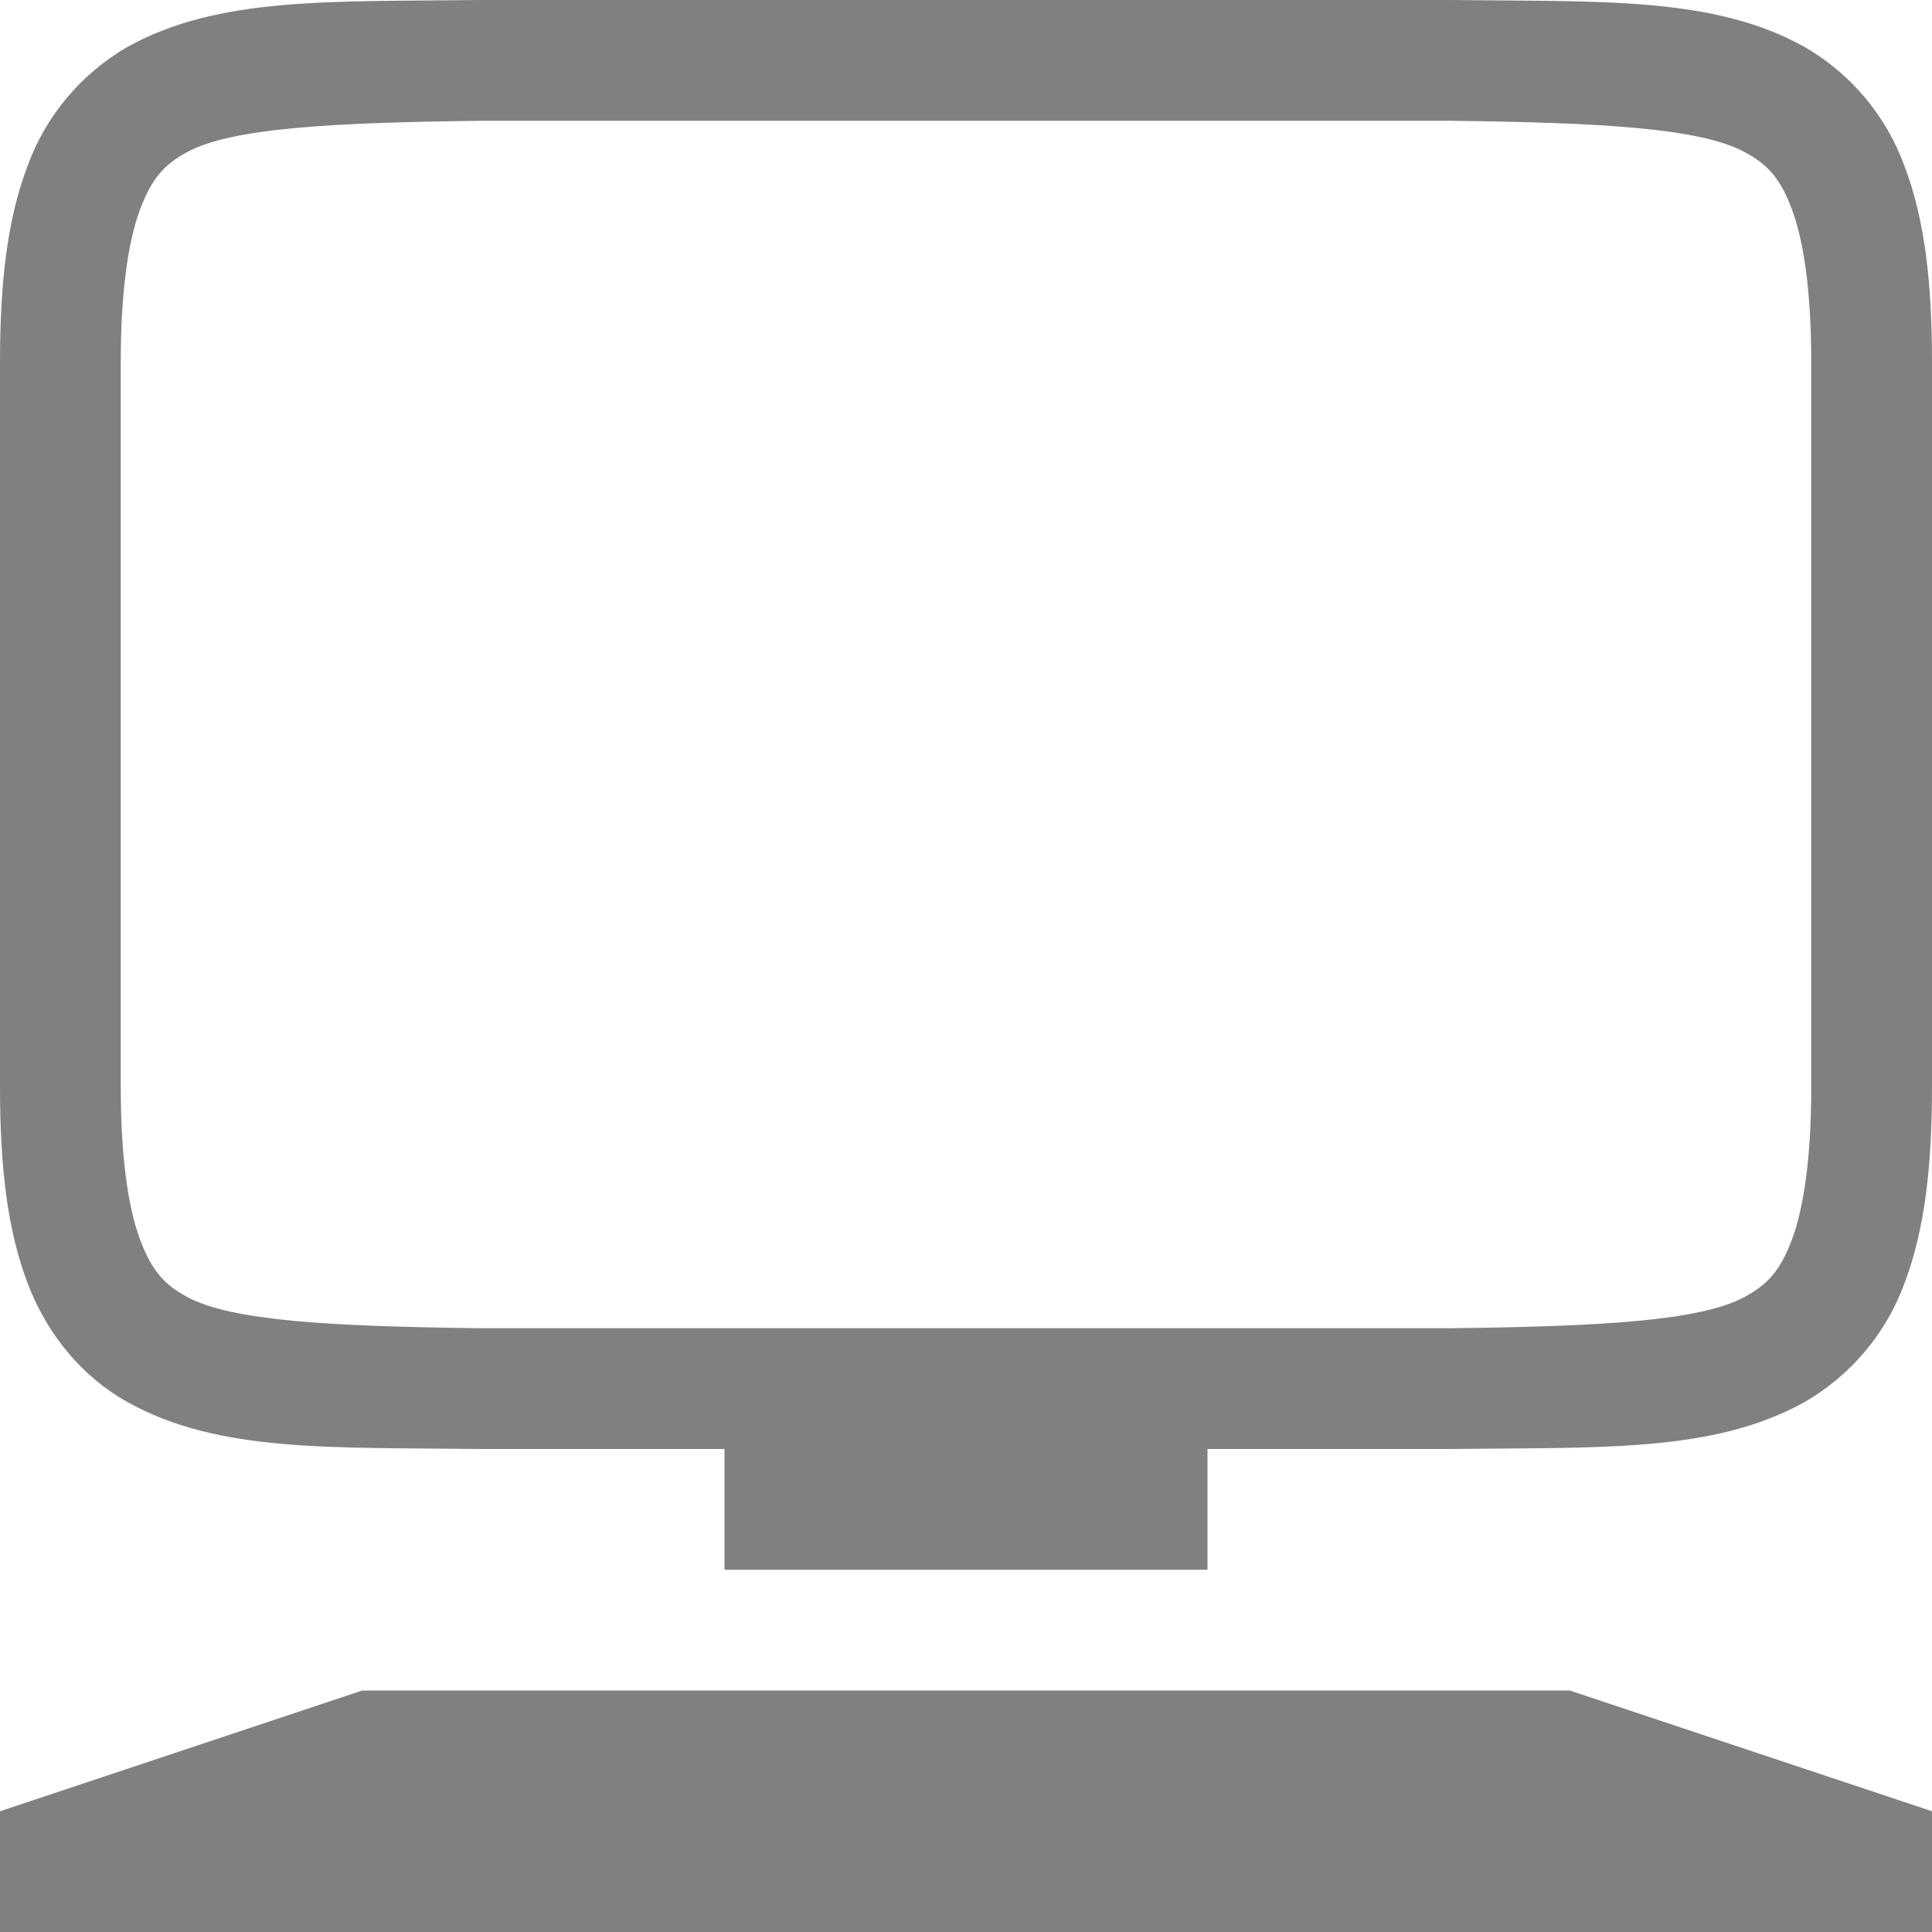
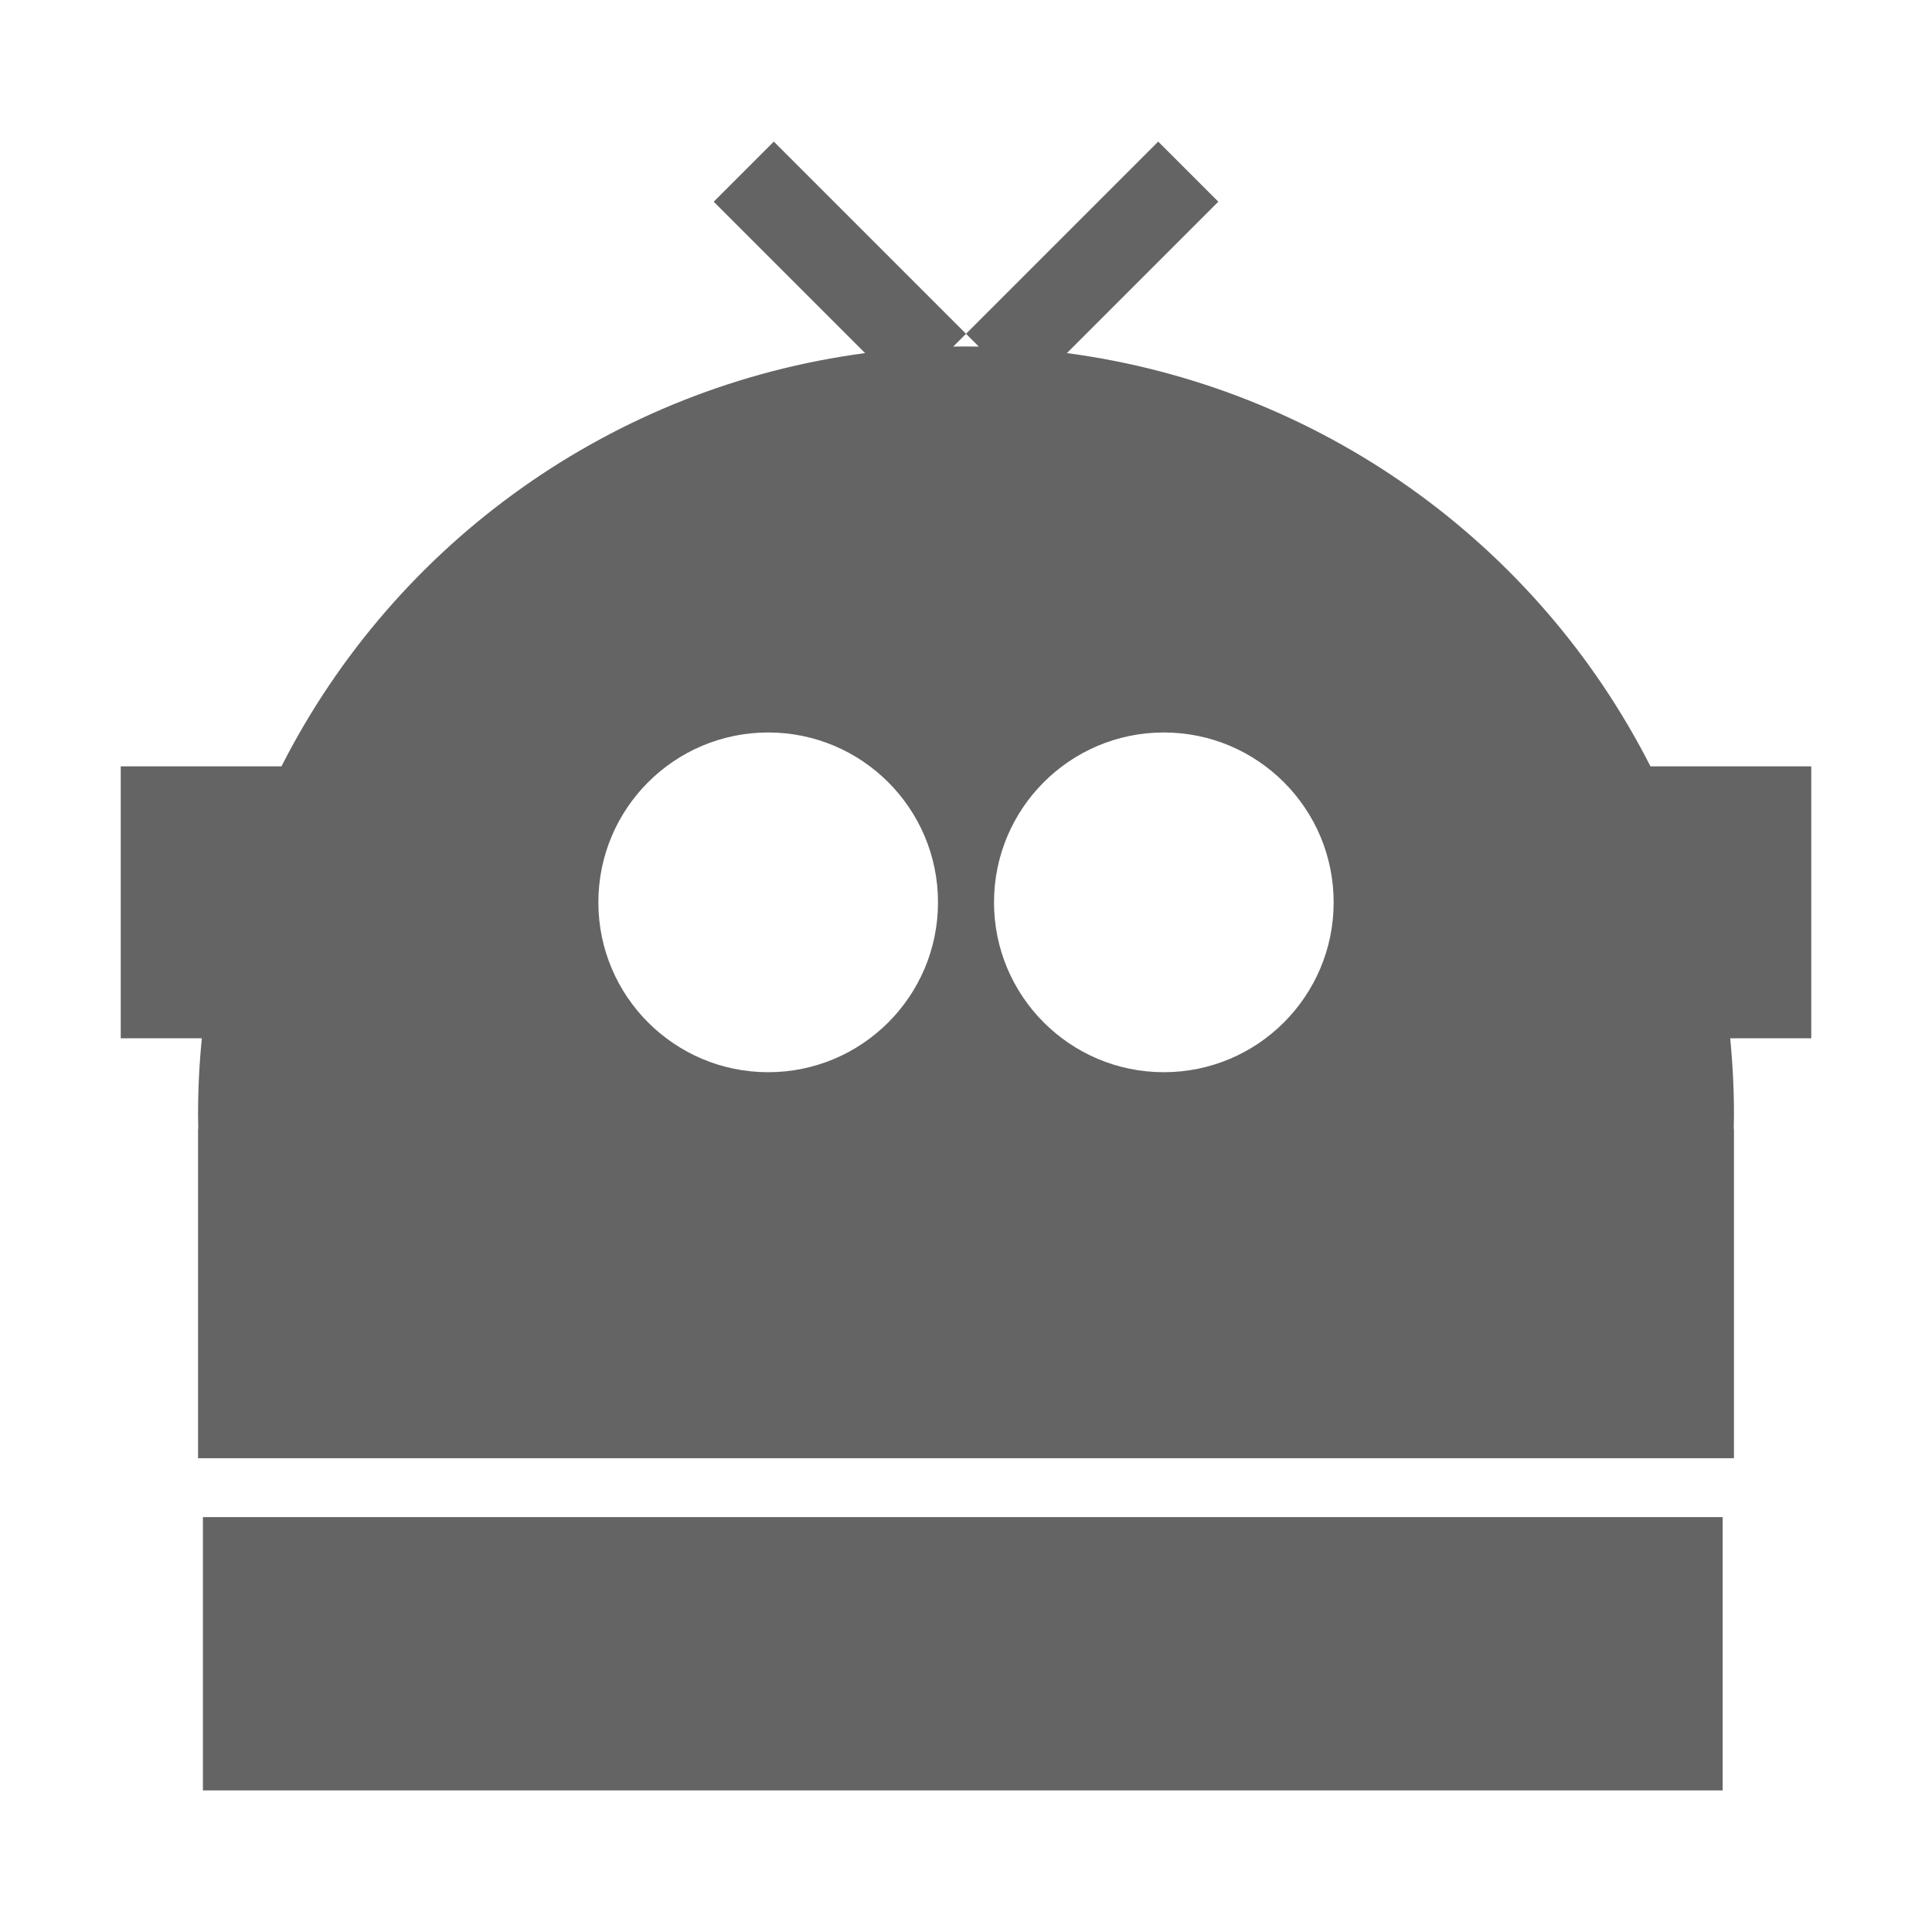
- <svg xmlns="http://www.w3.org/2000/svg" height="48" width="48" version="1.1" id="svg10">
-   <defs id="defs14" />
-   <g transform="matrix(3,0,0,3,-936,-360)" id="g8" style="fill:#808080">
-     <path d="m 315.994,120 c -1.258,0.015 -2.179,-0.03 -2.932,0.385 a 1.88,1.88 0 0 0 -0.837,0.998 C 312.06,121.821 312,122.343 312,123 v 6 c 0,0.658 0.06,1.179 0.225,1.617 0.164,0.439 0.461,0.79 0.837,0.998 0.753,0.416 1.674,0.37 2.932,0.385 h 8.012 c 1.258,-0.015 2.179,0.03 2.932,-0.385 a 1.88,1.88 0 0 0 0.838,-0.998 C 327.94,130.179 328,129.657 328,129 v -6 c 0,-0.658 -0.06,-1.179 -0.225,-1.617 a 1.88,1.88 0 0 0 -0.837,-0.998 c -0.753,-0.416 -1.674,-0.37 -2.932,-0.385 h -8.008 z m 0.006,1 h 8 c 1.259,0.015 2.087,0.06 2.453,0.262 0.184,0.1 0.29,0.212 0.387,0.472 0.097,0.26 0.16,0.674 0.16,1.266 v 6 c 0,0.592 -0.063,1.006 -0.16,1.266 -0.098,0.26 -0.203,0.371 -0.387,0.472 -0.366,0.202 -1.194,0.247 -2.453,0.262 h -8 c -1.259,-0.015 -2.09,-0.06 -2.455,-0.262 -0.183,-0.1 -0.287,-0.212 -0.385,-0.472 C 313.063,130.006 313,129.592 313,129 v -6 c 0,-0.592 0.063,-1.006 0.16,-1.266 0.098,-0.26 0.202,-0.371 0.385,-0.472 0.366,-0.202 1.196,-0.247 2.455,-0.262 z" style="color:#000000;font-weight:400;line-height:normal;font-family:sans-serif;font-variant-ligatures:normal;font-variant-position:normal;font-variant-caps:normal;font-variant-numeric:normal;font-variant-alternates:normal;font-feature-settings:normal;text-indent:0;text-align:start;text-decoration:none;text-decoration-line:none;text-decoration-style:solid;text-decoration-color:#000000;text-transform:none;text-orientation:mixed;white-space:normal;shape-padding:0;overflow:visible;isolation:auto;mix-blend-mode:normal;marker:none" font-weight="400" overflow="visible" id="path2" />
-     <rect height="1" width="4" x="318" y="132" id="rect4" />
-     <path d="m 312,135 3,-1 h 10 l 3,1 v 1 h -16 z" id="path6" />
+ <svg xmlns="http://www.w3.org/2000/svg" id="svg4" height="48" width="48">
+   <g id="g1974" transform="matrix(1.271973 0 0 1.271973 -148.258 -29.38904)">
+     <path id="path1652-4" d="m131.672 25.871-1.174 1.174 2.957 2.957a15 15 0 0 0 -11.4 8.072h-3.139v5.311h1.584a15 15 0 0 0 -.074 1.488 15 15 0 0 0 .004.281h-.004v6.434h30v-6.434h-.004a15 15 0 0 0 .004-.281 15 15 0 0 0 -.074-1.488h1.584v-5.311h-3.141a15 15 0 0 0 -11.398-8.072l2.957-2.957-1.174-1.174-3.754 3.754.25.25a15 15 0 0 0 -.25-.002 15 15 0 0 0 -.113 0 15 15 0 0 0 -.137.002l.25-.25zm-.115 11.541a3.318 3.318 0 0 1 .004 0 3.318 3.318 0 0 1 3.318 3.318 3.318 3.318 0 0 1 -3.318 3.318 3.318 3.318 0 0 1 -3.316-3.318 3.318 3.318 0 0 1 3.312-3.318zm7.73 0a3.318 3.318 0 0 1 .004 0 3.318 3.318 0 0 1 3.316 3.318 3.318 3.318 0 0 1 -3.316 3.318 3.318 3.318 0 0 1 -3.318-3.318 3.318 3.318 0 0 1 3.314-3.318z" fill="#646464" />
+     <path id="rect905-3-61" d="m52.738-150.205h5.338v29.684h-5.338z" fill="#646464" transform="rotate(90)" />
  </g>
</svg>
